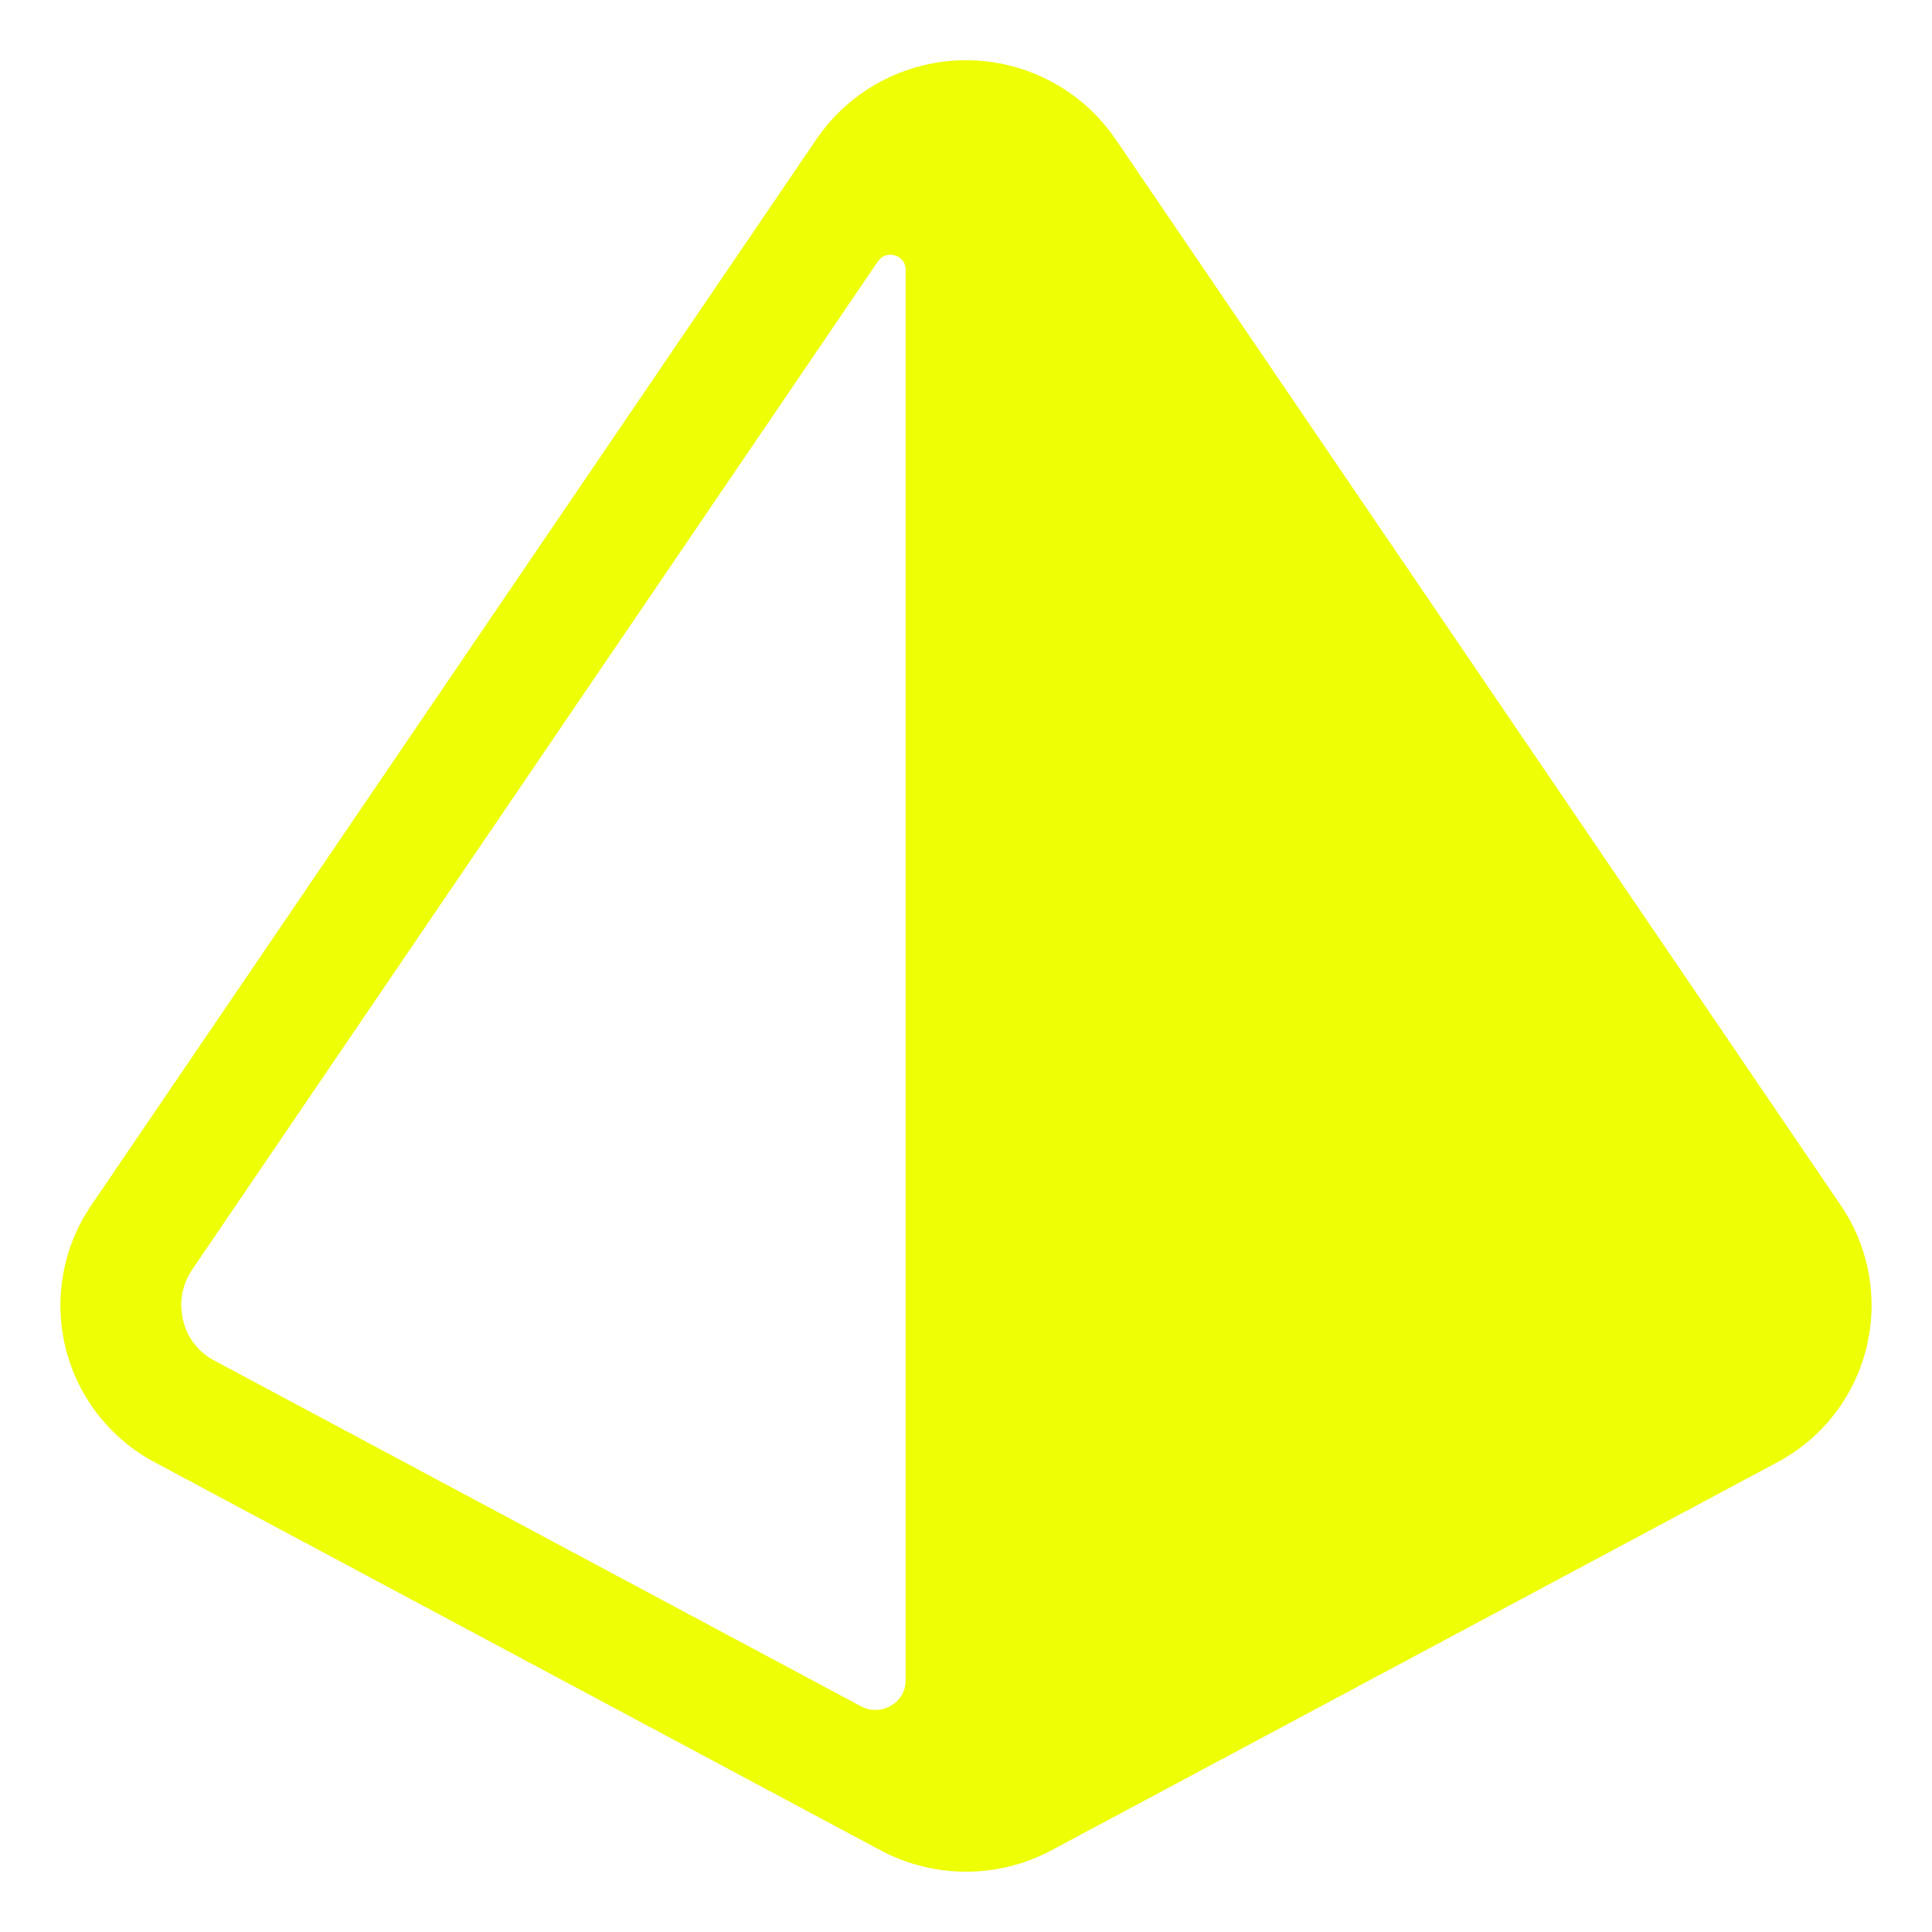
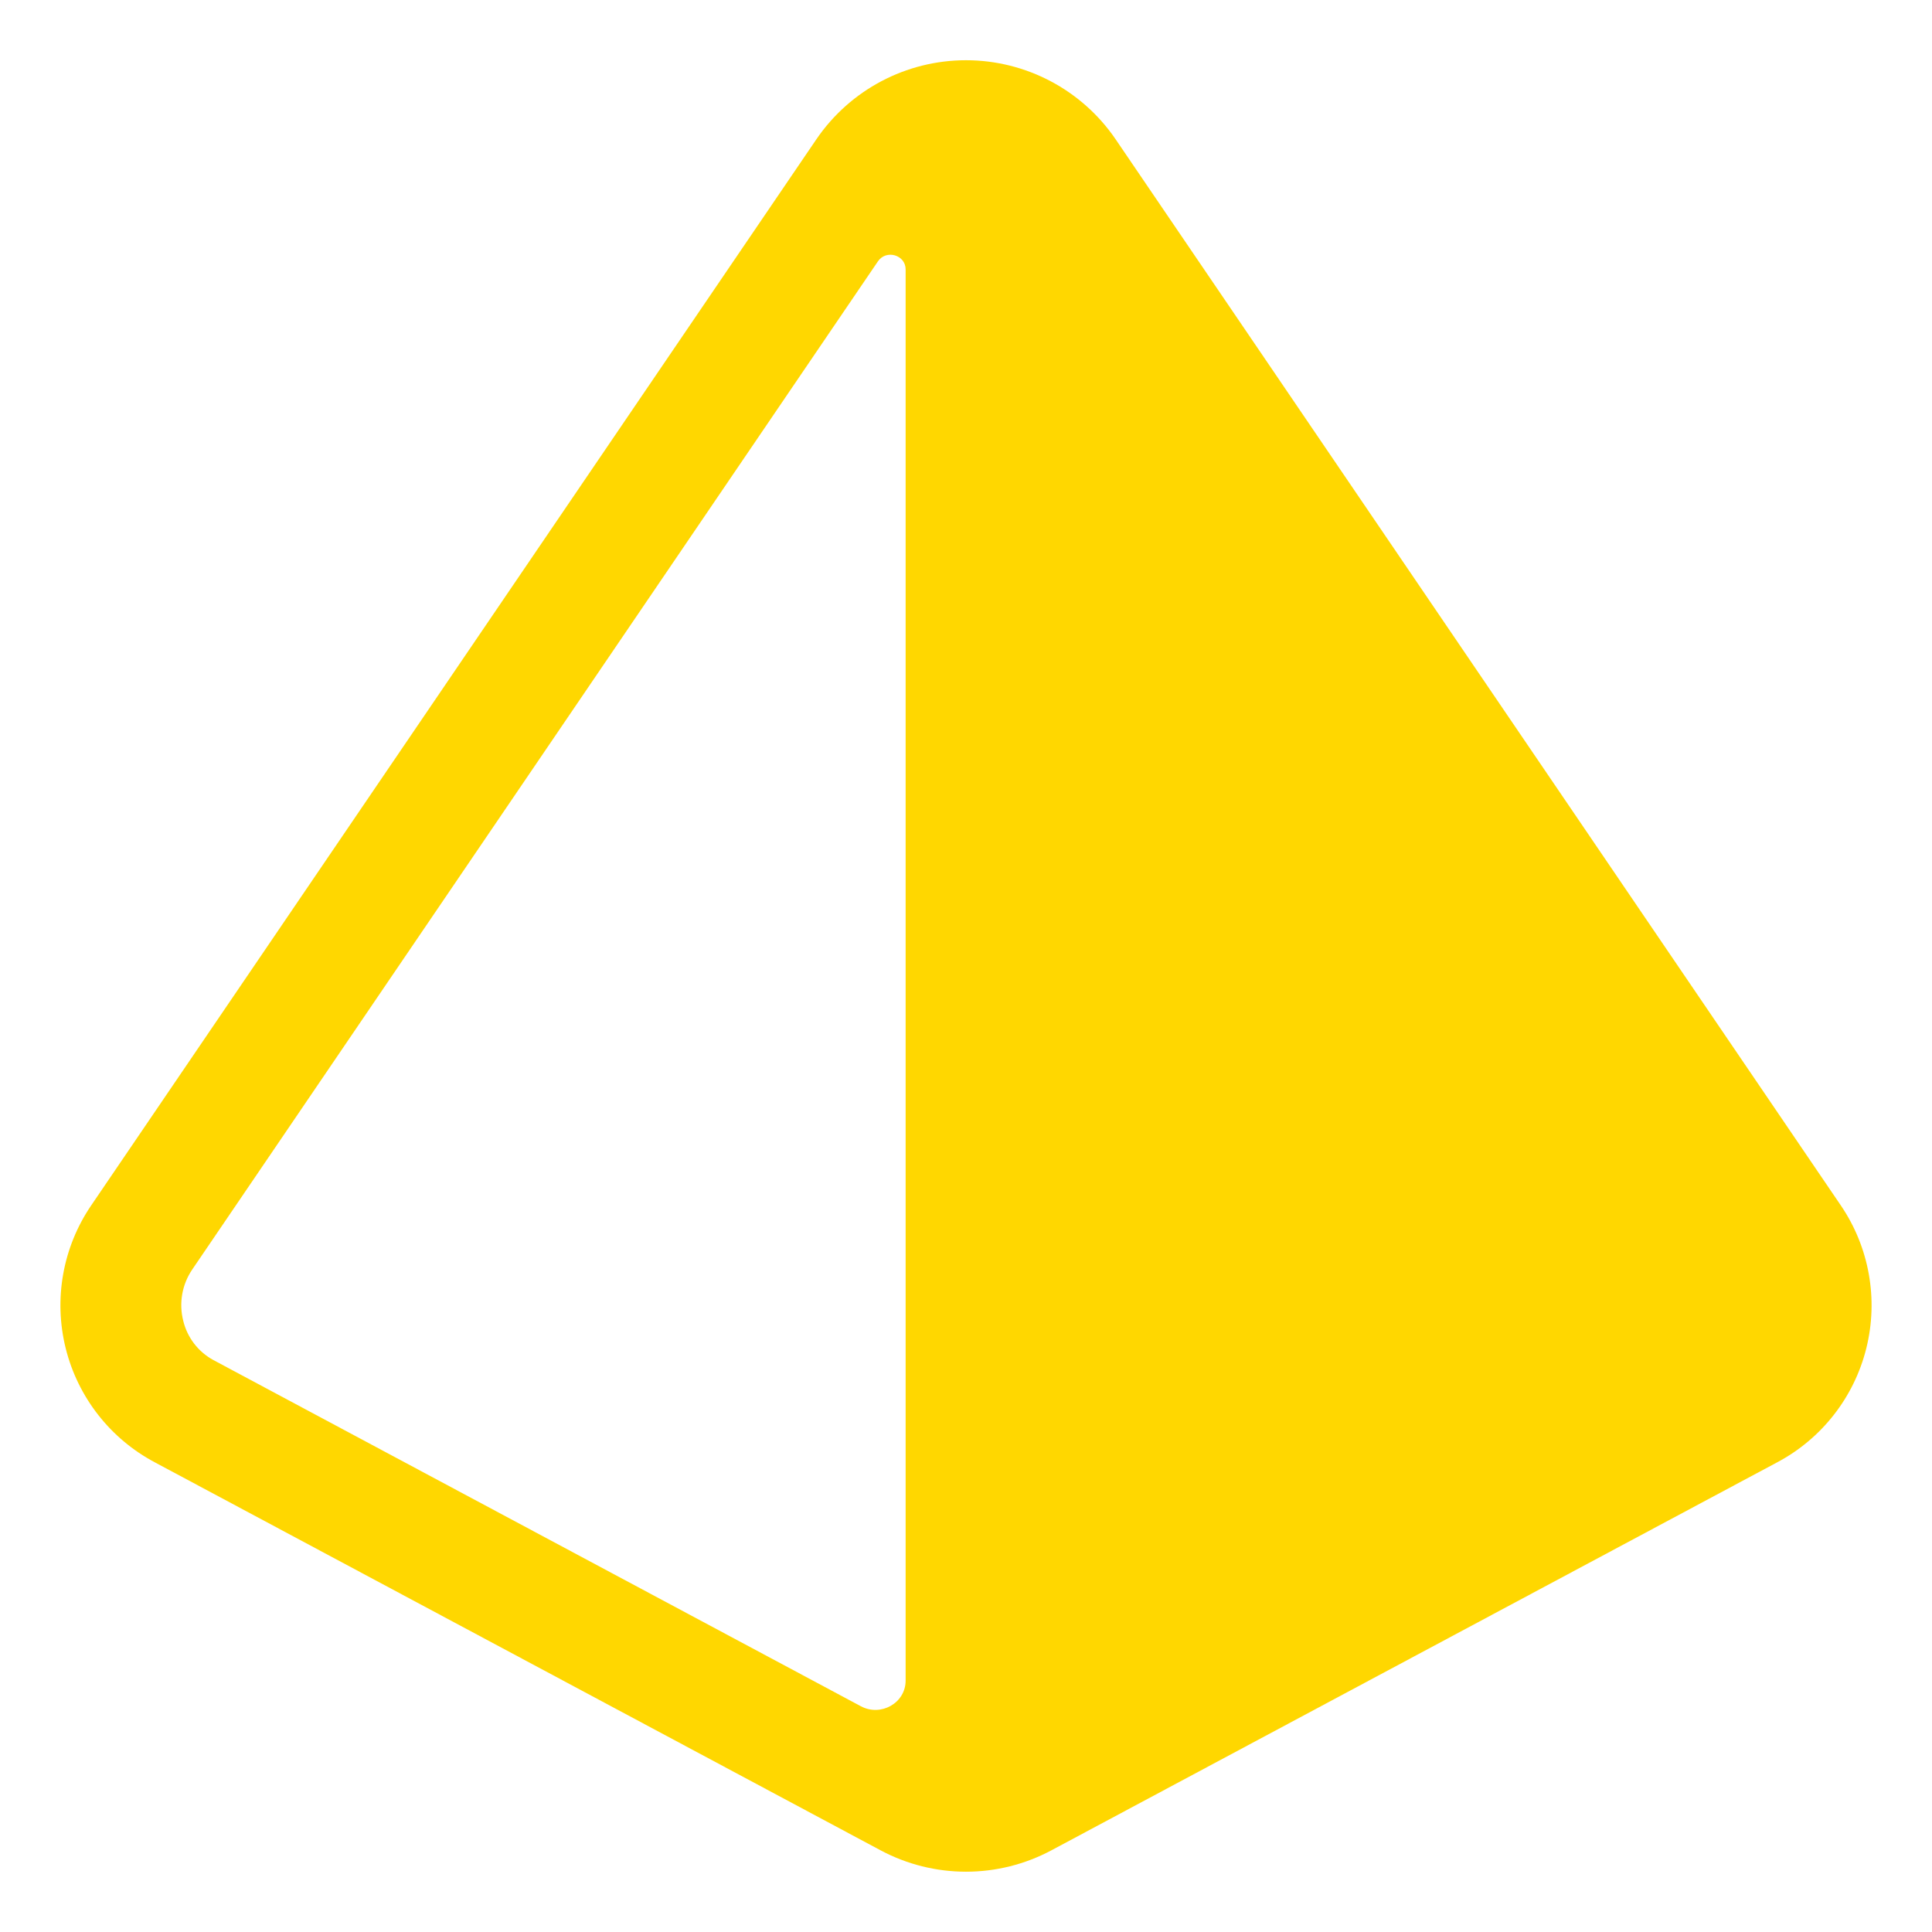
- <svg xmlns="http://www.w3.org/2000/svg" fill="#eeff05" width="80px" height="80px" viewBox="0 0 512 512" id="icons">
+ <svg xmlns="http://www.w3.org/2000/svg" fill="#FFD700" width="80px" height="80px" viewBox="0 0 512 512" id="icons">
  <path d="M487.83,319.44,295.63,36.88a48,48,0,0,0-79.26,0L24.17,319.44A47.1,47.1,0,0,0,41.1,387.57L233.3,490.32a48.05,48.05,0,0,0,45.4,0L470.9,387.57a47.1,47.1,0,0,0,16.93-68.13Zm-431.26,41a16.12,16.12,0,0,1-8-10.38,16.8,16.8,0,0,1,2.37-13.62L232.66,69.26c2.18-3.21,7.34-1.72,7.34,2.13v374c0,5.9-6.54,9.63-11.87,6.78Z" />
</svg>
